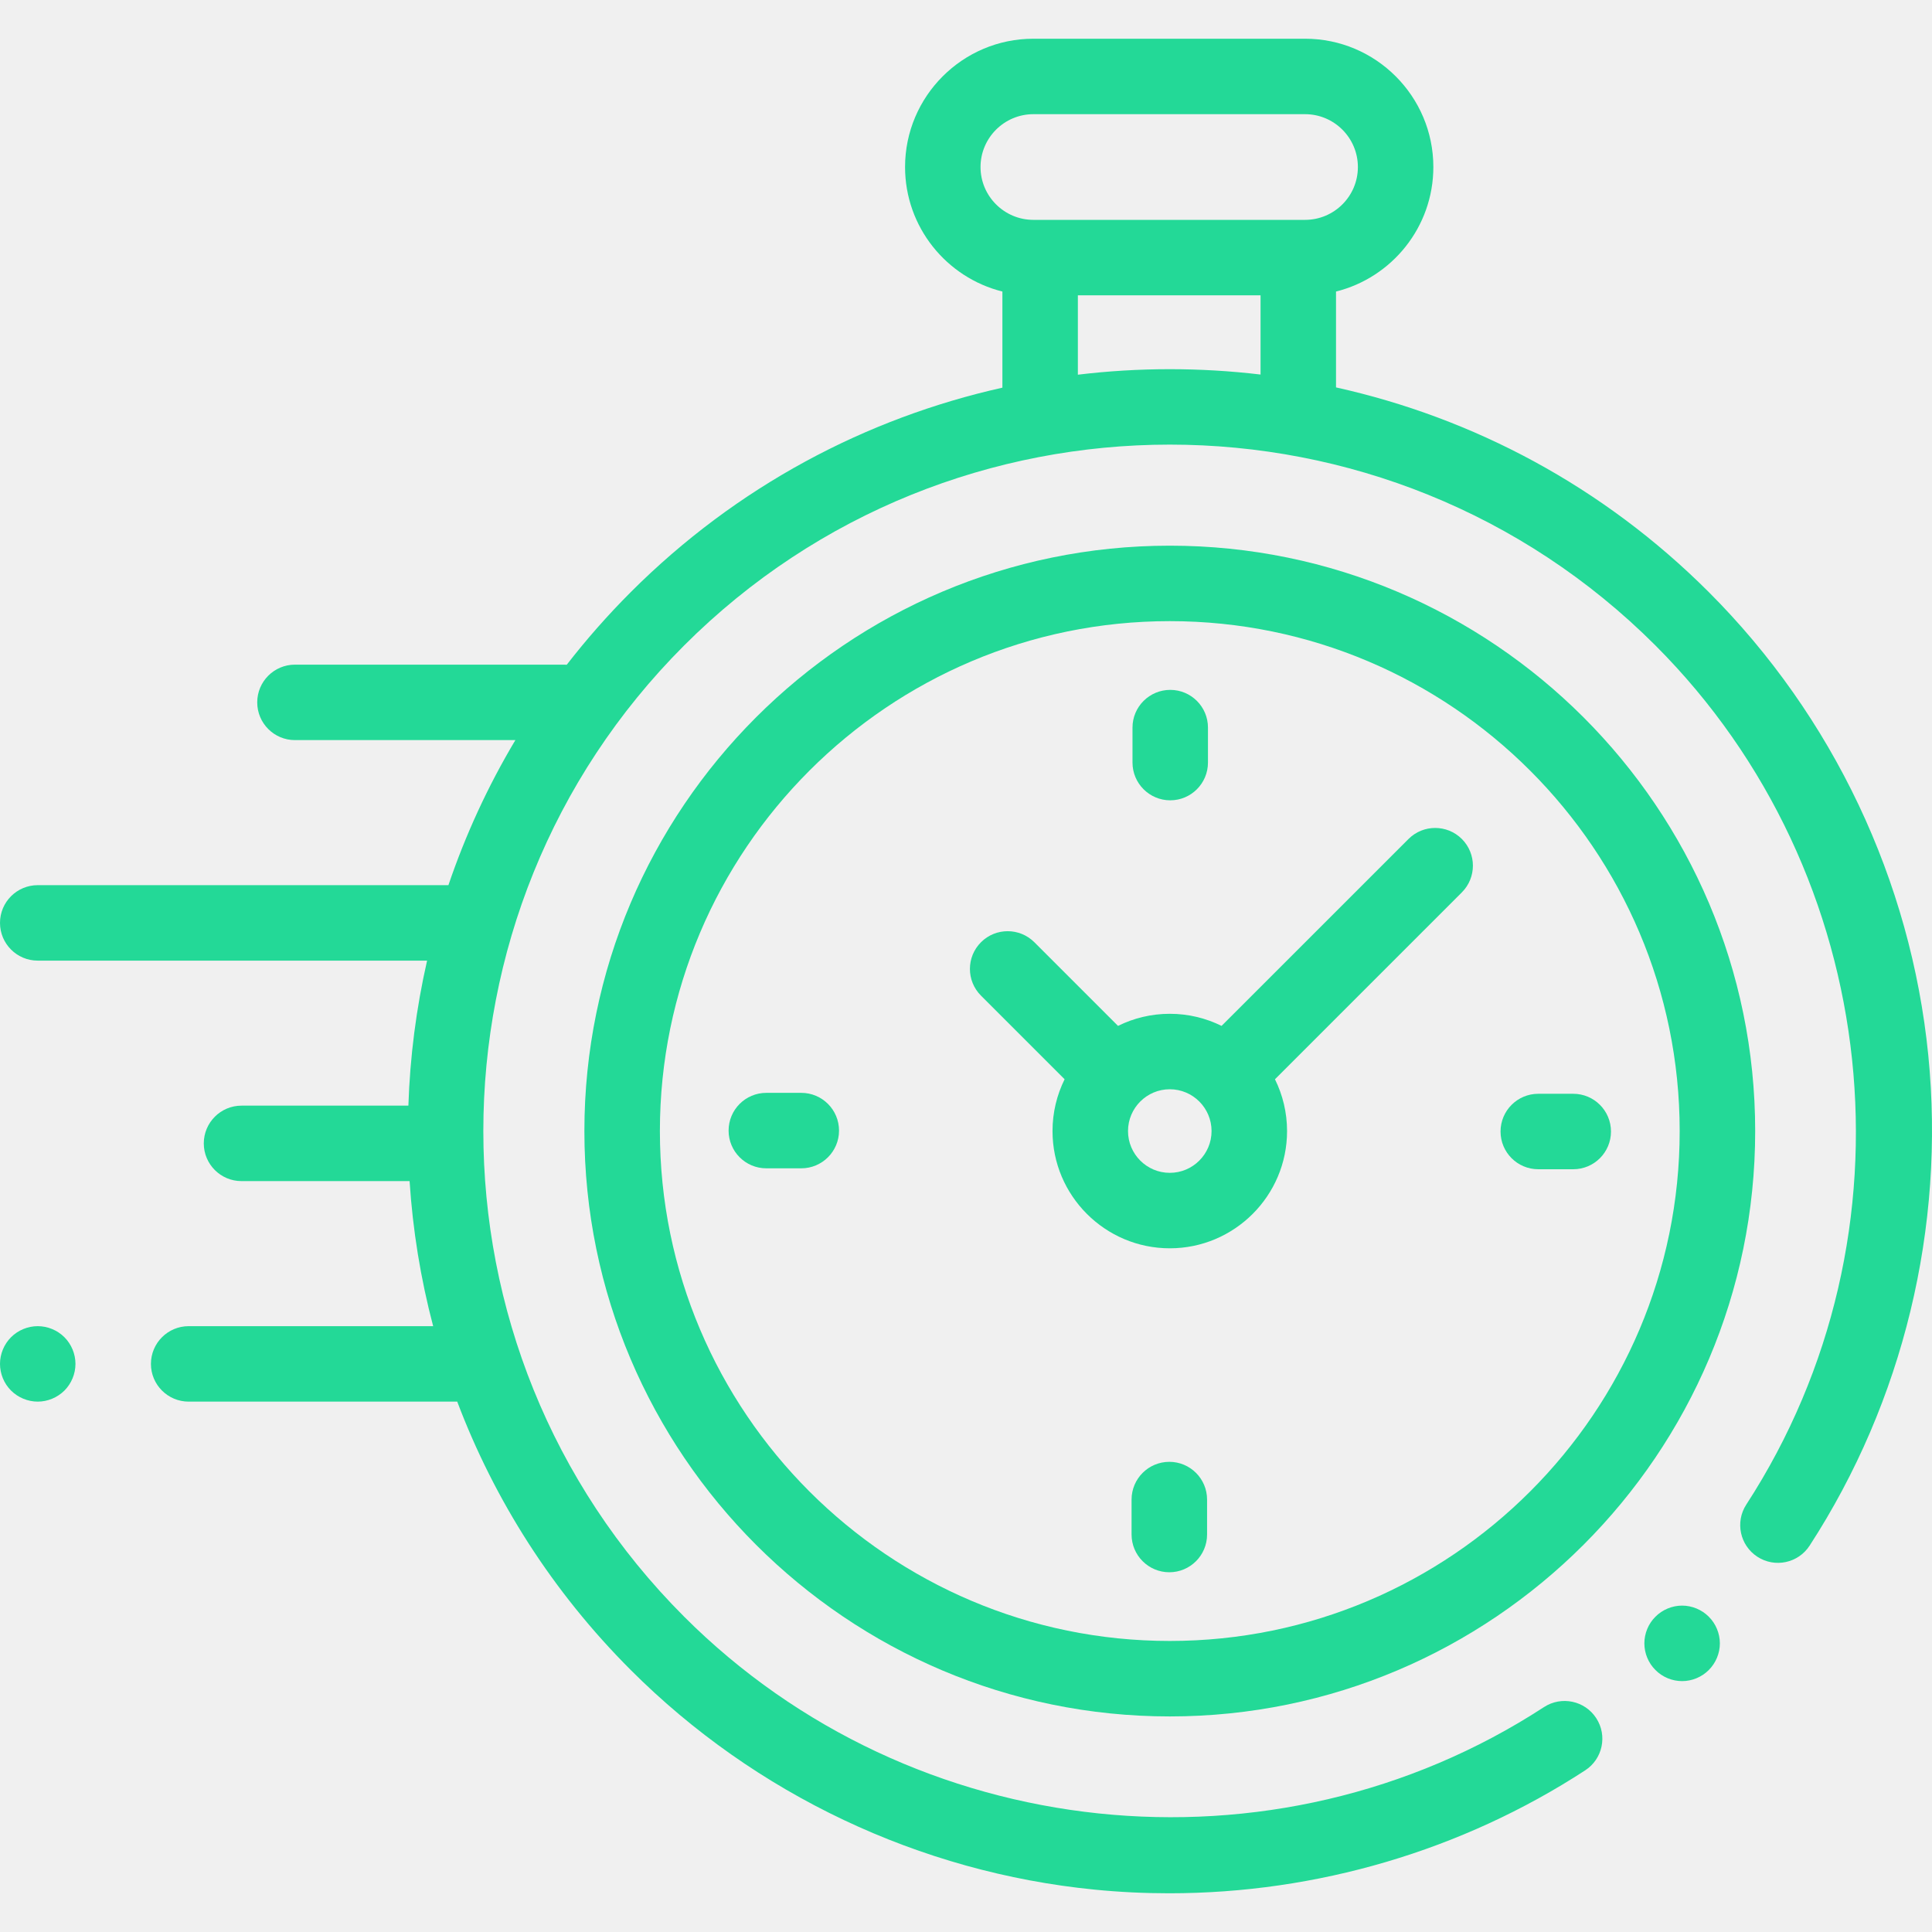
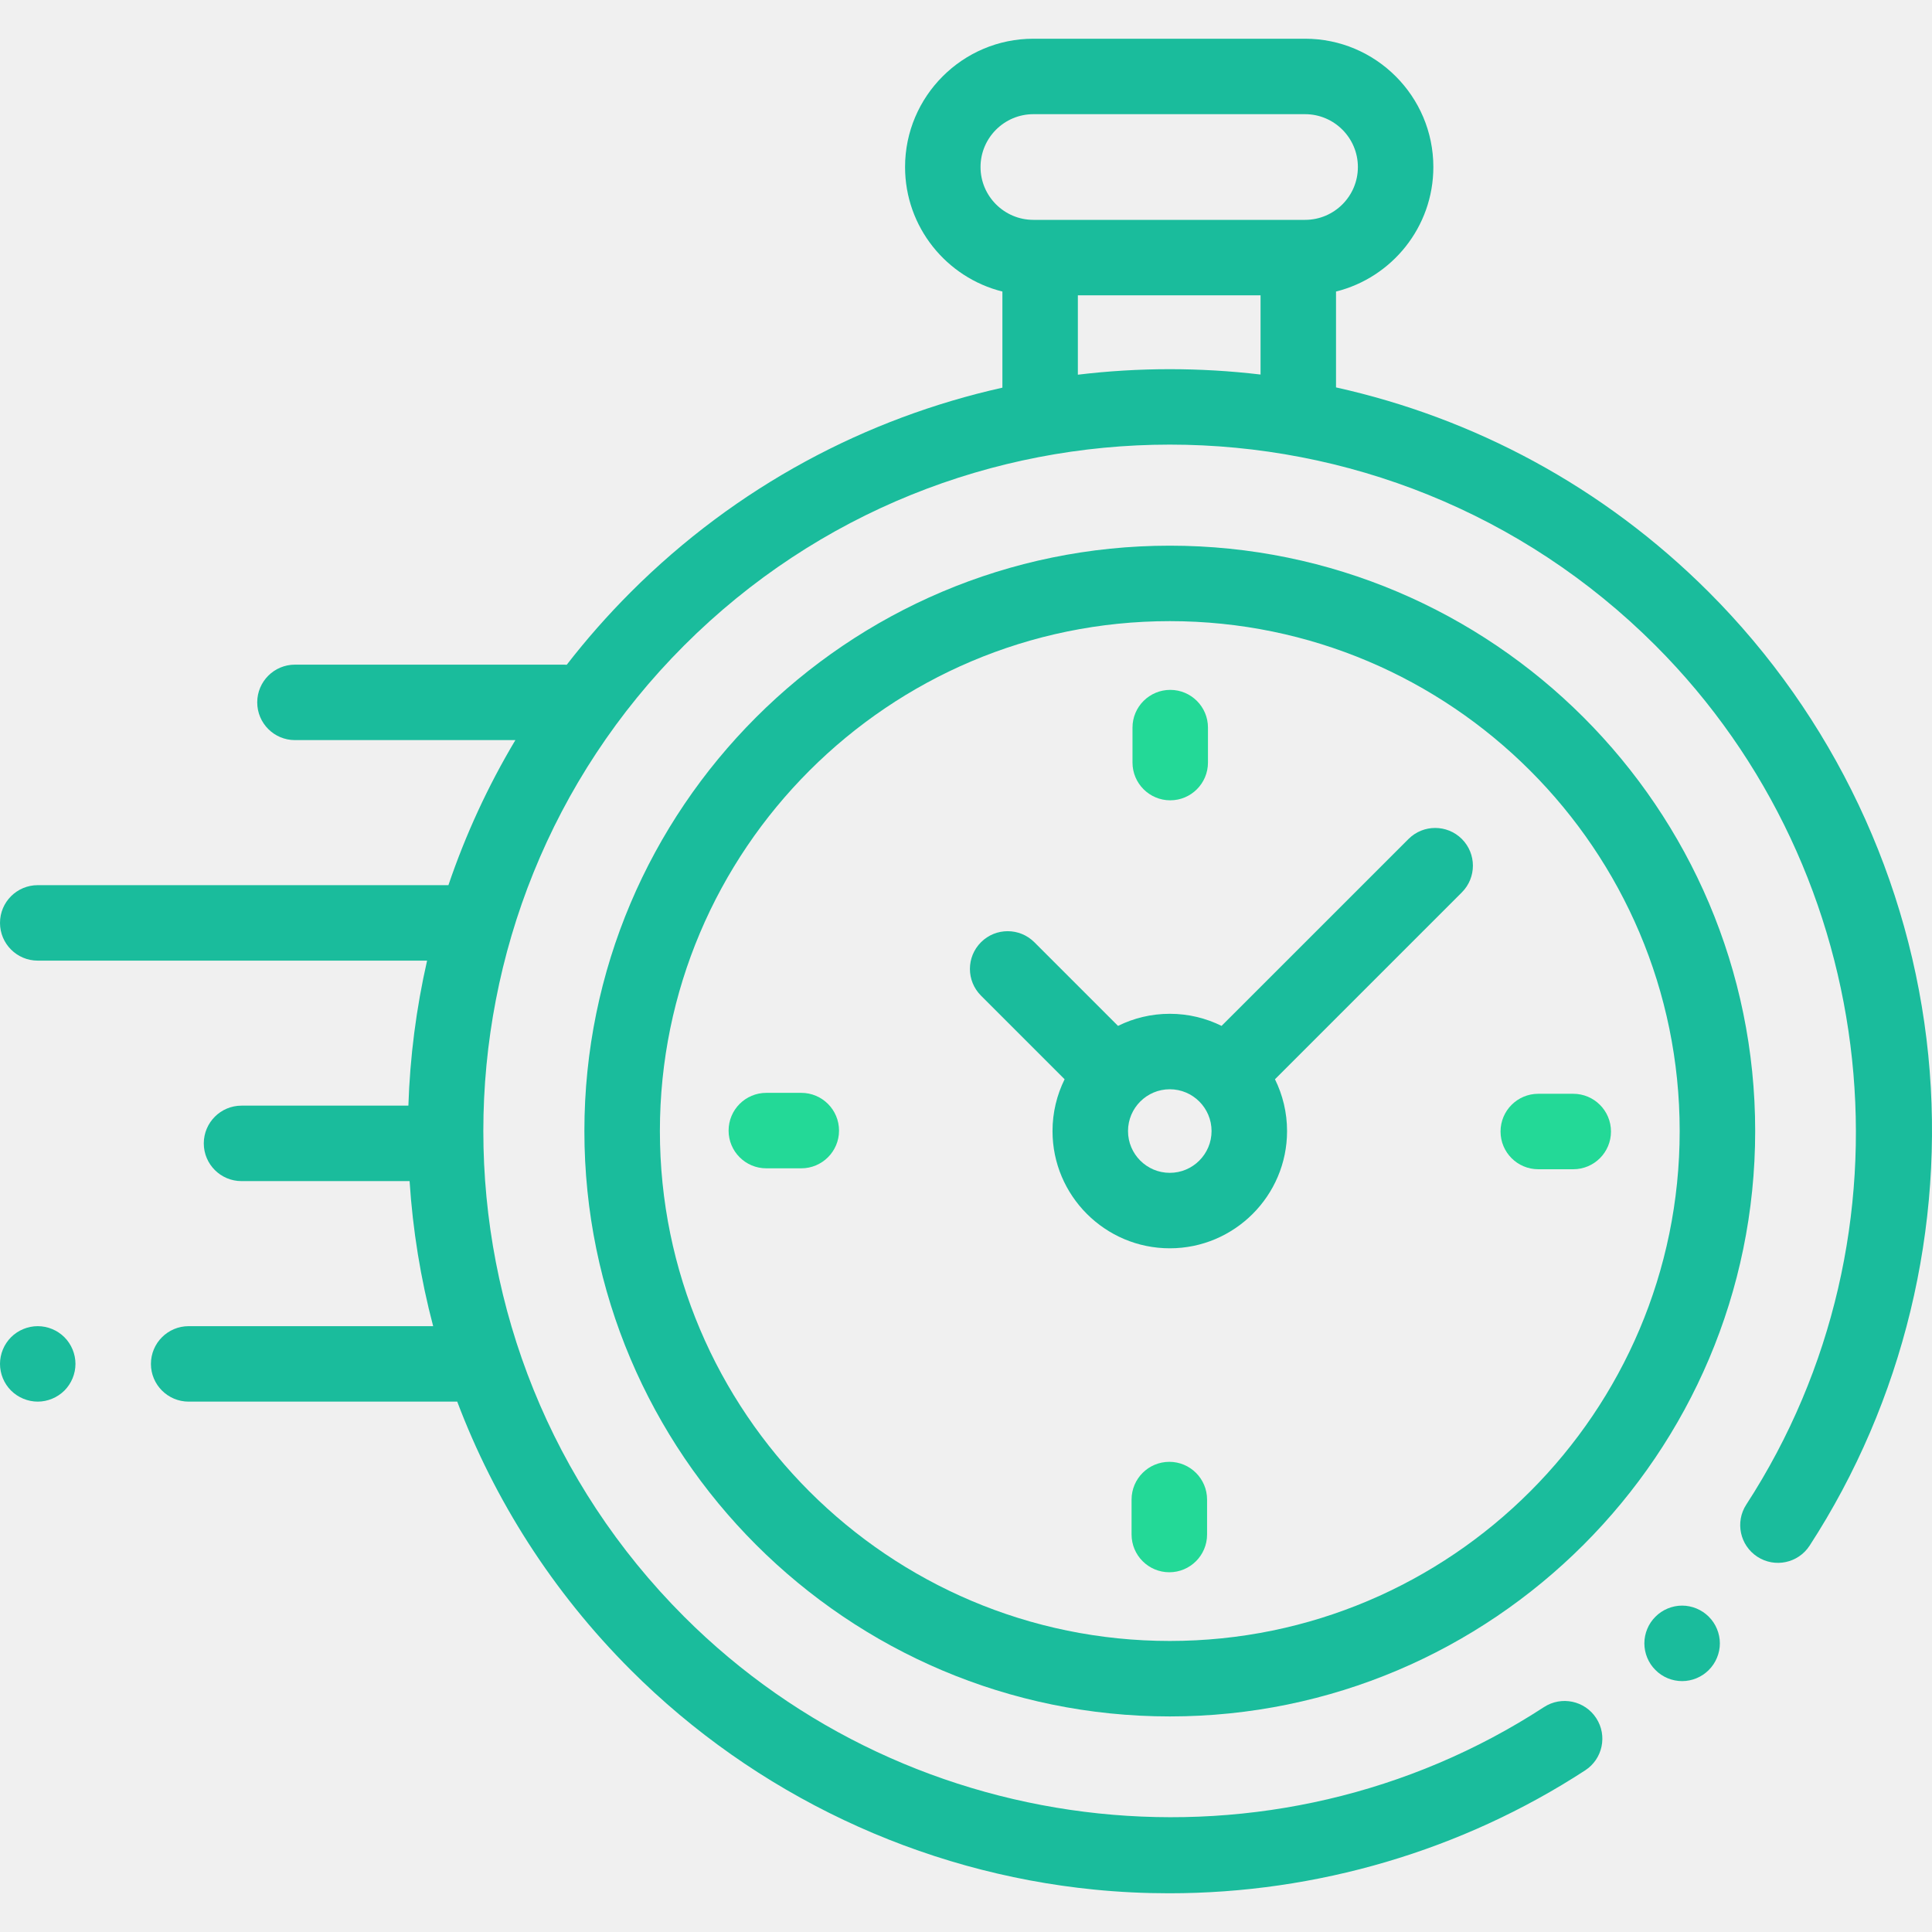
<svg xmlns="http://www.w3.org/2000/svg" width="50" height="50" viewBox="0 0 50 50" fill="none">
  <g clip-path="url(#clip0)">
-     <path d="M49.904 27.31C49.455 22.794 47.437 18.537 44.223 15.323C41.476 12.576 38.114 10.811 34.576 10.026V7.545C36.021 7.185 37.095 5.877 37.095 4.322C37.095 2.492 35.606 1.002 33.775 1.002H26.744C24.913 1.002 23.423 2.492 23.423 4.322C23.423 5.877 24.497 7.185 25.942 7.545V10.033C22.415 10.821 19.064 12.584 16.325 15.323C15.726 15.922 15.173 16.551 14.667 17.204C14.642 17.203 14.618 17.201 14.593 17.201H7.634C7.094 17.201 6.657 17.638 6.657 18.177C6.657 18.717 7.094 19.154 7.634 19.154H13.338C12.622 20.353 12.045 21.612 11.605 22.908H0.977C0.437 22.908 0 23.345 0 23.884C0 24.424 0.437 24.861 0.977 24.861H11.053C10.772 26.096 10.61 27.354 10.569 28.614H6.25C5.711 28.614 5.274 29.052 5.274 29.591C5.274 30.13 5.711 30.567 6.25 30.567H10.6C10.682 31.832 10.885 33.089 11.21 34.321H4.883C4.344 34.321 3.906 34.758 3.906 35.298C3.906 35.837 4.344 36.274 4.883 36.274H11.833C12.791 38.809 14.288 41.184 16.325 43.221C19.542 46.438 23.804 48.456 28.324 48.903C28.969 48.967 29.615 48.998 30.259 48.998C34.07 48.998 37.833 47.895 41.025 45.816C41.477 45.522 41.605 44.917 41.31 44.465C41.016 44.013 40.411 43.885 39.959 44.179C32.971 48.73 23.612 47.746 17.706 41.84C10.776 34.91 10.776 23.634 17.706 16.704C24.636 9.774 35.912 9.774 42.842 16.704C48.74 22.602 49.73 31.953 45.194 38.938C44.9 39.39 45.029 39.995 45.481 40.289C45.934 40.583 46.538 40.454 46.832 40.002C49.255 36.27 50.346 31.762 49.904 27.31ZM25.376 4.323C25.376 3.569 25.99 2.955 26.744 2.955H33.775C34.529 2.955 35.142 3.569 35.142 4.323C35.142 5.077 34.529 5.69 33.775 5.69H33.6H26.919H26.744C25.99 5.69 25.376 5.076 25.376 4.323ZM27.895 9.697V7.643H32.623V9.693C31.053 9.507 29.465 9.508 27.895 9.697Z" fill="#23D997" />
-     <path d="M43.533 41.553C43.275 41.553 43.024 41.658 42.843 41.84C42.66 42.021 42.556 42.273 42.556 42.53C42.556 42.787 42.66 43.039 42.843 43.22C43.024 43.403 43.275 43.507 43.533 43.507C43.79 43.507 44.041 43.403 44.223 43.22C44.405 43.039 44.51 42.787 44.51 42.53C44.51 42.273 44.405 42.021 44.223 41.84C44.041 41.658 43.79 41.553 43.533 41.553Z" fill="#23D997" />
-     <path d="M30.274 14.122C21.921 14.122 15.124 20.918 15.124 29.272C15.124 37.625 21.921 44.421 30.274 44.421C38.627 44.421 45.424 37.625 45.424 29.272C45.424 20.918 38.627 14.122 30.274 14.122ZM30.274 42.468C22.997 42.468 17.078 36.548 17.078 29.272C17.078 21.995 22.997 16.075 30.274 16.075C37.551 16.075 43.47 21.995 43.47 29.272C43.47 36.548 37.551 42.468 30.274 42.468Z" fill="#23D997" />
-     <path d="M36.452 21.713L31.614 26.55C31.21 26.35 30.755 26.237 30.274 26.237C29.793 26.237 29.338 26.35 28.934 26.55L26.769 24.385C26.387 24.004 25.769 24.004 25.388 24.385C25.006 24.767 25.006 25.385 25.388 25.767L27.552 27.931C27.352 28.336 27.239 28.791 27.239 29.272C27.239 30.945 28.601 32.306 30.274 32.306C31.947 32.306 33.309 30.945 33.309 29.272C33.309 28.791 33.196 28.336 32.996 27.931L37.691 23.236L37.833 23.094C38.214 22.713 38.214 22.095 37.833 21.713C37.451 21.332 36.833 21.332 36.452 21.713ZM30.274 30.353C29.678 30.353 29.193 29.868 29.193 29.272C29.193 28.675 29.678 28.19 30.274 28.19C30.87 28.19 31.355 28.675 31.355 29.272C31.355 29.868 30.87 30.353 30.274 30.353Z" fill="#23D997" />
+     <path d="M49.904 27.31C49.455 22.794 47.437 18.537 44.223 15.323C41.476 12.576 38.114 10.811 34.576 10.026V7.545C36.021 7.185 37.095 5.877 37.095 4.322C37.095 2.492 35.606 1.002 33.775 1.002H26.744C24.913 1.002 23.423 2.492 23.423 4.322C23.423 5.877 24.497 7.185 25.942 7.545V10.033C22.415 10.821 19.064 12.584 16.325 15.323C15.726 15.922 15.173 16.551 14.667 17.204C14.642 17.203 14.618 17.201 14.593 17.201H7.634C7.094 17.201 6.657 17.638 6.657 18.177C6.657 18.717 7.094 19.154 7.634 19.154H13.338C12.622 20.353 12.045 21.612 11.605 22.908H0.977C0.437 22.908 0 23.345 0 23.884C0 24.424 0.437 24.861 0.977 24.861H11.053C10.772 26.096 10.61 27.354 10.569 28.614H6.25C5.711 28.614 5.274 29.052 5.274 29.591C5.274 30.13 5.711 30.567 6.25 30.567H10.6C10.682 31.832 10.885 33.089 11.21 34.321H4.883C4.344 34.321 3.906 34.758 3.906 35.298C3.906 35.837 4.344 36.274 4.883 36.274H11.833C12.791 38.809 14.288 41.184 16.325 43.221C19.542 46.438 23.804 48.456 28.324 48.903C28.969 48.967 29.615 48.998 30.259 48.998C34.07 48.998 37.833 47.895 41.025 45.816C41.477 45.522 41.605 44.917 41.31 44.465C41.016 44.013 40.411 43.885 39.959 44.179C32.971 48.73 23.612 47.746 17.706 41.84C10.776 34.91 10.776 23.634 17.706 16.704C24.636 9.774 35.912 9.774 42.842 16.704C48.74 22.602 49.73 31.953 45.194 38.938C44.9 39.39 45.029 39.995 45.481 40.289C45.934 40.583 46.538 40.454 46.832 40.002C49.255 36.27 50.346 31.762 49.904 27.31ZM25.376 4.323C25.376 3.569 25.99 2.955 26.744 2.955H33.775C34.529 2.955 35.142 3.569 35.142 4.323C35.142 5.077 34.529 5.69 33.775 5.69H33.6H26.919H26.744C25.99 5.69 25.376 5.076 25.376 4.323ZM27.895 9.697V7.643H32.623V9.693C31.053 9.507 29.465 9.508 27.895 9.697Z" fill="#1abc9c" />
+     <path d="M43.533 41.553C43.275 41.553 43.024 41.658 42.843 41.84C42.66 42.021 42.556 42.273 42.556 42.53C42.556 42.787 42.66 43.039 42.843 43.22C43.024 43.403 43.275 43.507 43.533 43.507C43.79 43.507 44.041 43.403 44.223 43.22C44.405 43.039 44.51 42.787 44.51 42.53C44.51 42.273 44.405 42.021 44.223 41.84C44.041 41.658 43.79 41.553 43.533 41.553Z" fill="#1abc9c" />
+     <path d="M30.274 14.122C21.921 14.122 15.124 20.918 15.124 29.272C15.124 37.625 21.921 44.421 30.274 44.421C38.627 44.421 45.424 37.625 45.424 29.272C45.424 20.918 38.627 14.122 30.274 14.122ZM30.274 42.468C22.997 42.468 17.078 36.548 17.078 29.272C17.078 21.995 22.997 16.075 30.274 16.075C37.551 16.075 43.47 21.995 43.47 29.272C43.47 36.548 37.551 42.468 30.274 42.468Z" fill="#1abc9c" />
+     <path d="M36.452 21.713L31.614 26.55C31.21 26.35 30.755 26.237 30.274 26.237C29.793 26.237 29.338 26.35 28.934 26.55L26.769 24.385C26.387 24.004 25.769 24.004 25.388 24.385C25.006 24.767 25.006 25.385 25.388 25.767L27.552 27.931C27.352 28.336 27.239 28.791 27.239 29.272C27.239 30.945 28.601 32.306 30.274 32.306C31.947 32.306 33.309 30.945 33.309 29.272C33.309 28.791 33.196 28.336 32.996 27.931L37.691 23.236L37.833 23.094C38.214 22.713 38.214 22.095 37.833 21.713C37.451 21.332 36.833 21.332 36.452 21.713ZM30.274 30.353C29.678 30.353 29.193 29.868 29.193 29.272C29.193 28.675 29.678 28.19 30.274 28.19C30.87 28.19 31.355 28.675 31.355 29.272C31.355 29.868 30.87 30.353 30.274 30.353Z" fill="#1abc9c" />
    <path d="M40.715 28.307H39.811C39.271 28.307 38.834 28.744 38.834 29.284C38.834 29.823 39.271 30.26 39.811 30.26H40.715C41.255 30.26 41.692 29.823 41.692 29.284C41.692 28.744 41.255 28.307 40.715 28.307Z" fill="#23D997" />
    <path d="M20.737 28.283H19.832C19.293 28.283 18.856 28.72 18.856 29.26C18.856 29.799 19.293 30.236 19.832 30.236H20.737C21.276 30.236 21.714 29.799 21.714 29.26C21.714 28.72 21.276 28.283 20.737 28.283Z" fill="#23D997" />
    <path d="M30.286 20.712C30.825 20.712 31.262 20.274 31.262 19.735V18.83C31.262 18.291 30.825 17.854 30.286 17.854C29.747 17.854 29.309 18.291 29.309 18.83V19.735C29.309 20.274 29.747 20.712 30.286 20.712Z" fill="#23D997" />
    <path d="M30.262 37.832C29.723 37.832 29.285 38.269 29.285 38.809V39.713C29.285 40.252 29.723 40.69 30.262 40.69C30.801 40.69 31.239 40.252 31.239 39.713V38.809C31.239 38.269 30.801 37.832 30.262 37.832Z" fill="#23D997" />
-     <path d="M0.977 34.321C0.72 34.321 0.468 34.425 0.286 34.607C0.104 34.789 0 35.041 0 35.297C0 35.555 0.104 35.806 0.286 35.988C0.468 36.169 0.72 36.274 0.977 36.274C1.233 36.274 1.485 36.169 1.667 35.988C1.849 35.806 1.953 35.554 1.953 35.297C1.953 35.041 1.849 34.789 1.667 34.607C1.485 34.425 1.233 34.321 0.977 34.321Z" fill="#23D997" />
+     <path d="M0.977 34.321C0.72 34.321 0.468 34.425 0.286 34.607C0.104 34.789 0 35.041 0 35.297C0 35.555 0.104 35.806 0.286 35.988C0.468 36.169 0.72 36.274 0.977 36.274C1.233 36.274 1.485 36.169 1.667 35.988C1.849 35.806 1.953 35.554 1.953 35.297C1.953 35.041 1.849 34.789 1.667 34.607C1.485 34.425 1.233 34.321 0.977 34.321Z" fill="#1abc9c" />
  </g>
  <defs>
    <clipPath id="clip0">
      <rect width="50" height="50" fill="white" />
    </clipPath>
  </defs>
</svg>
